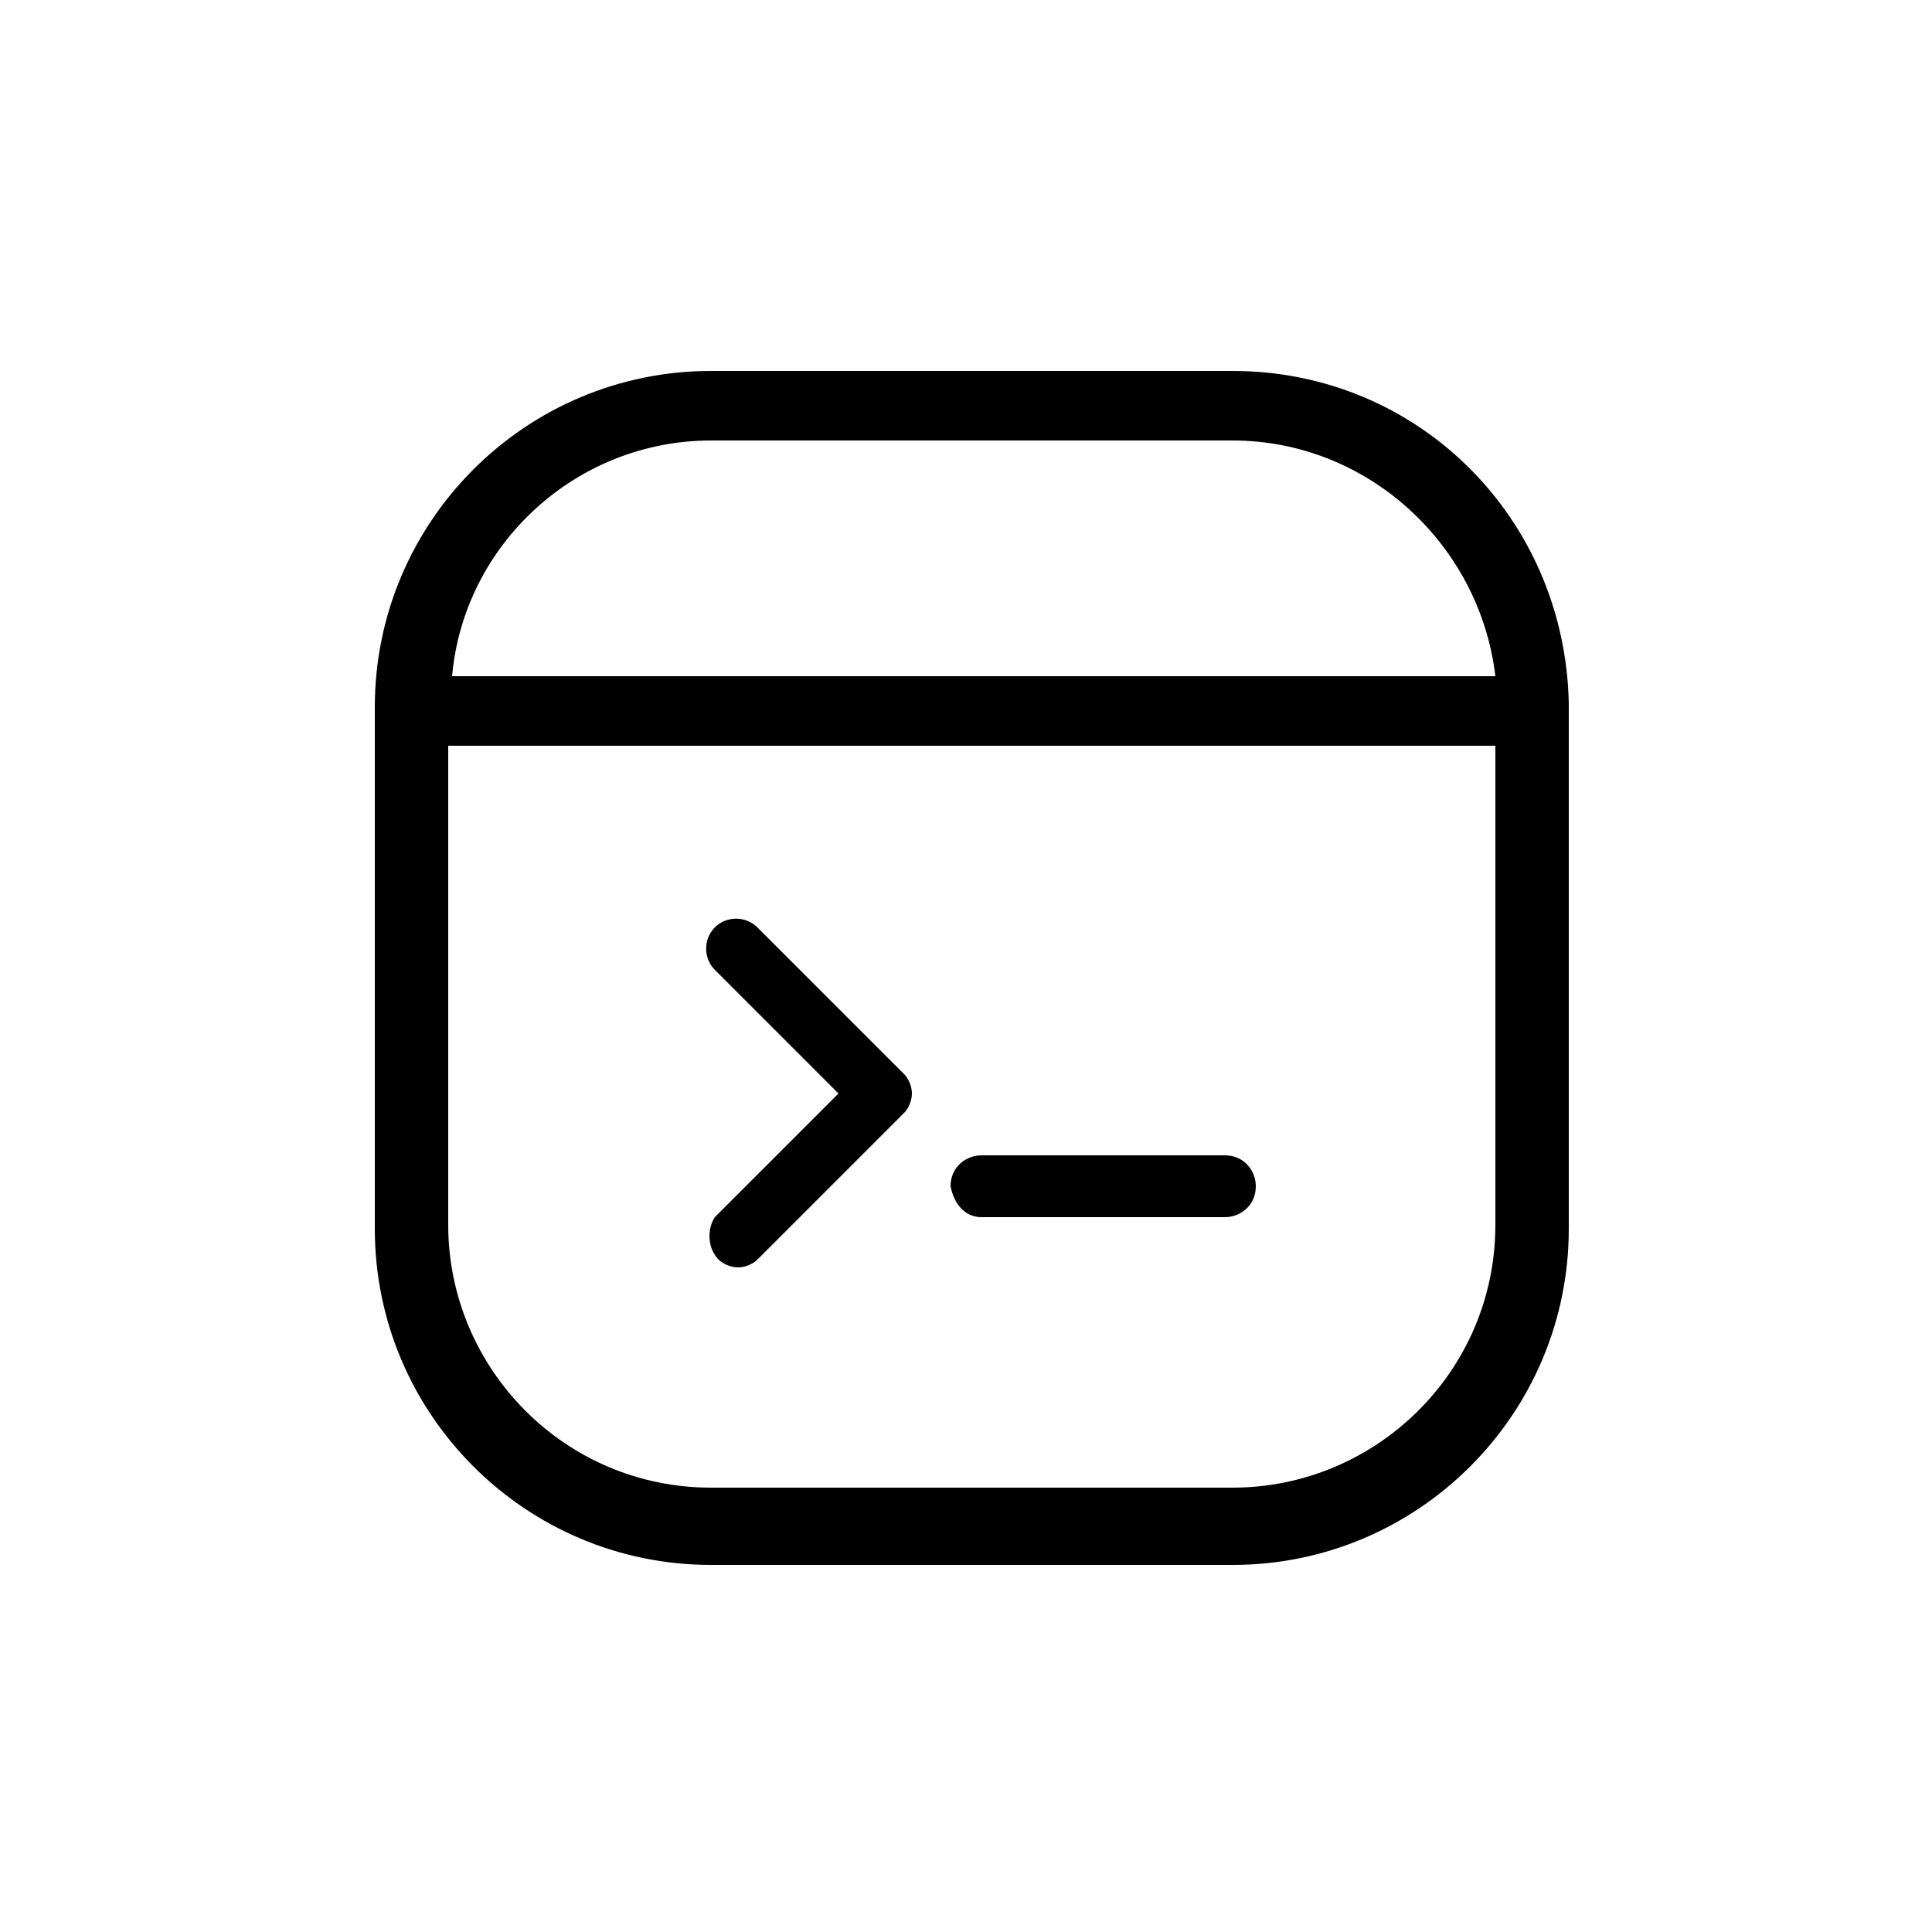
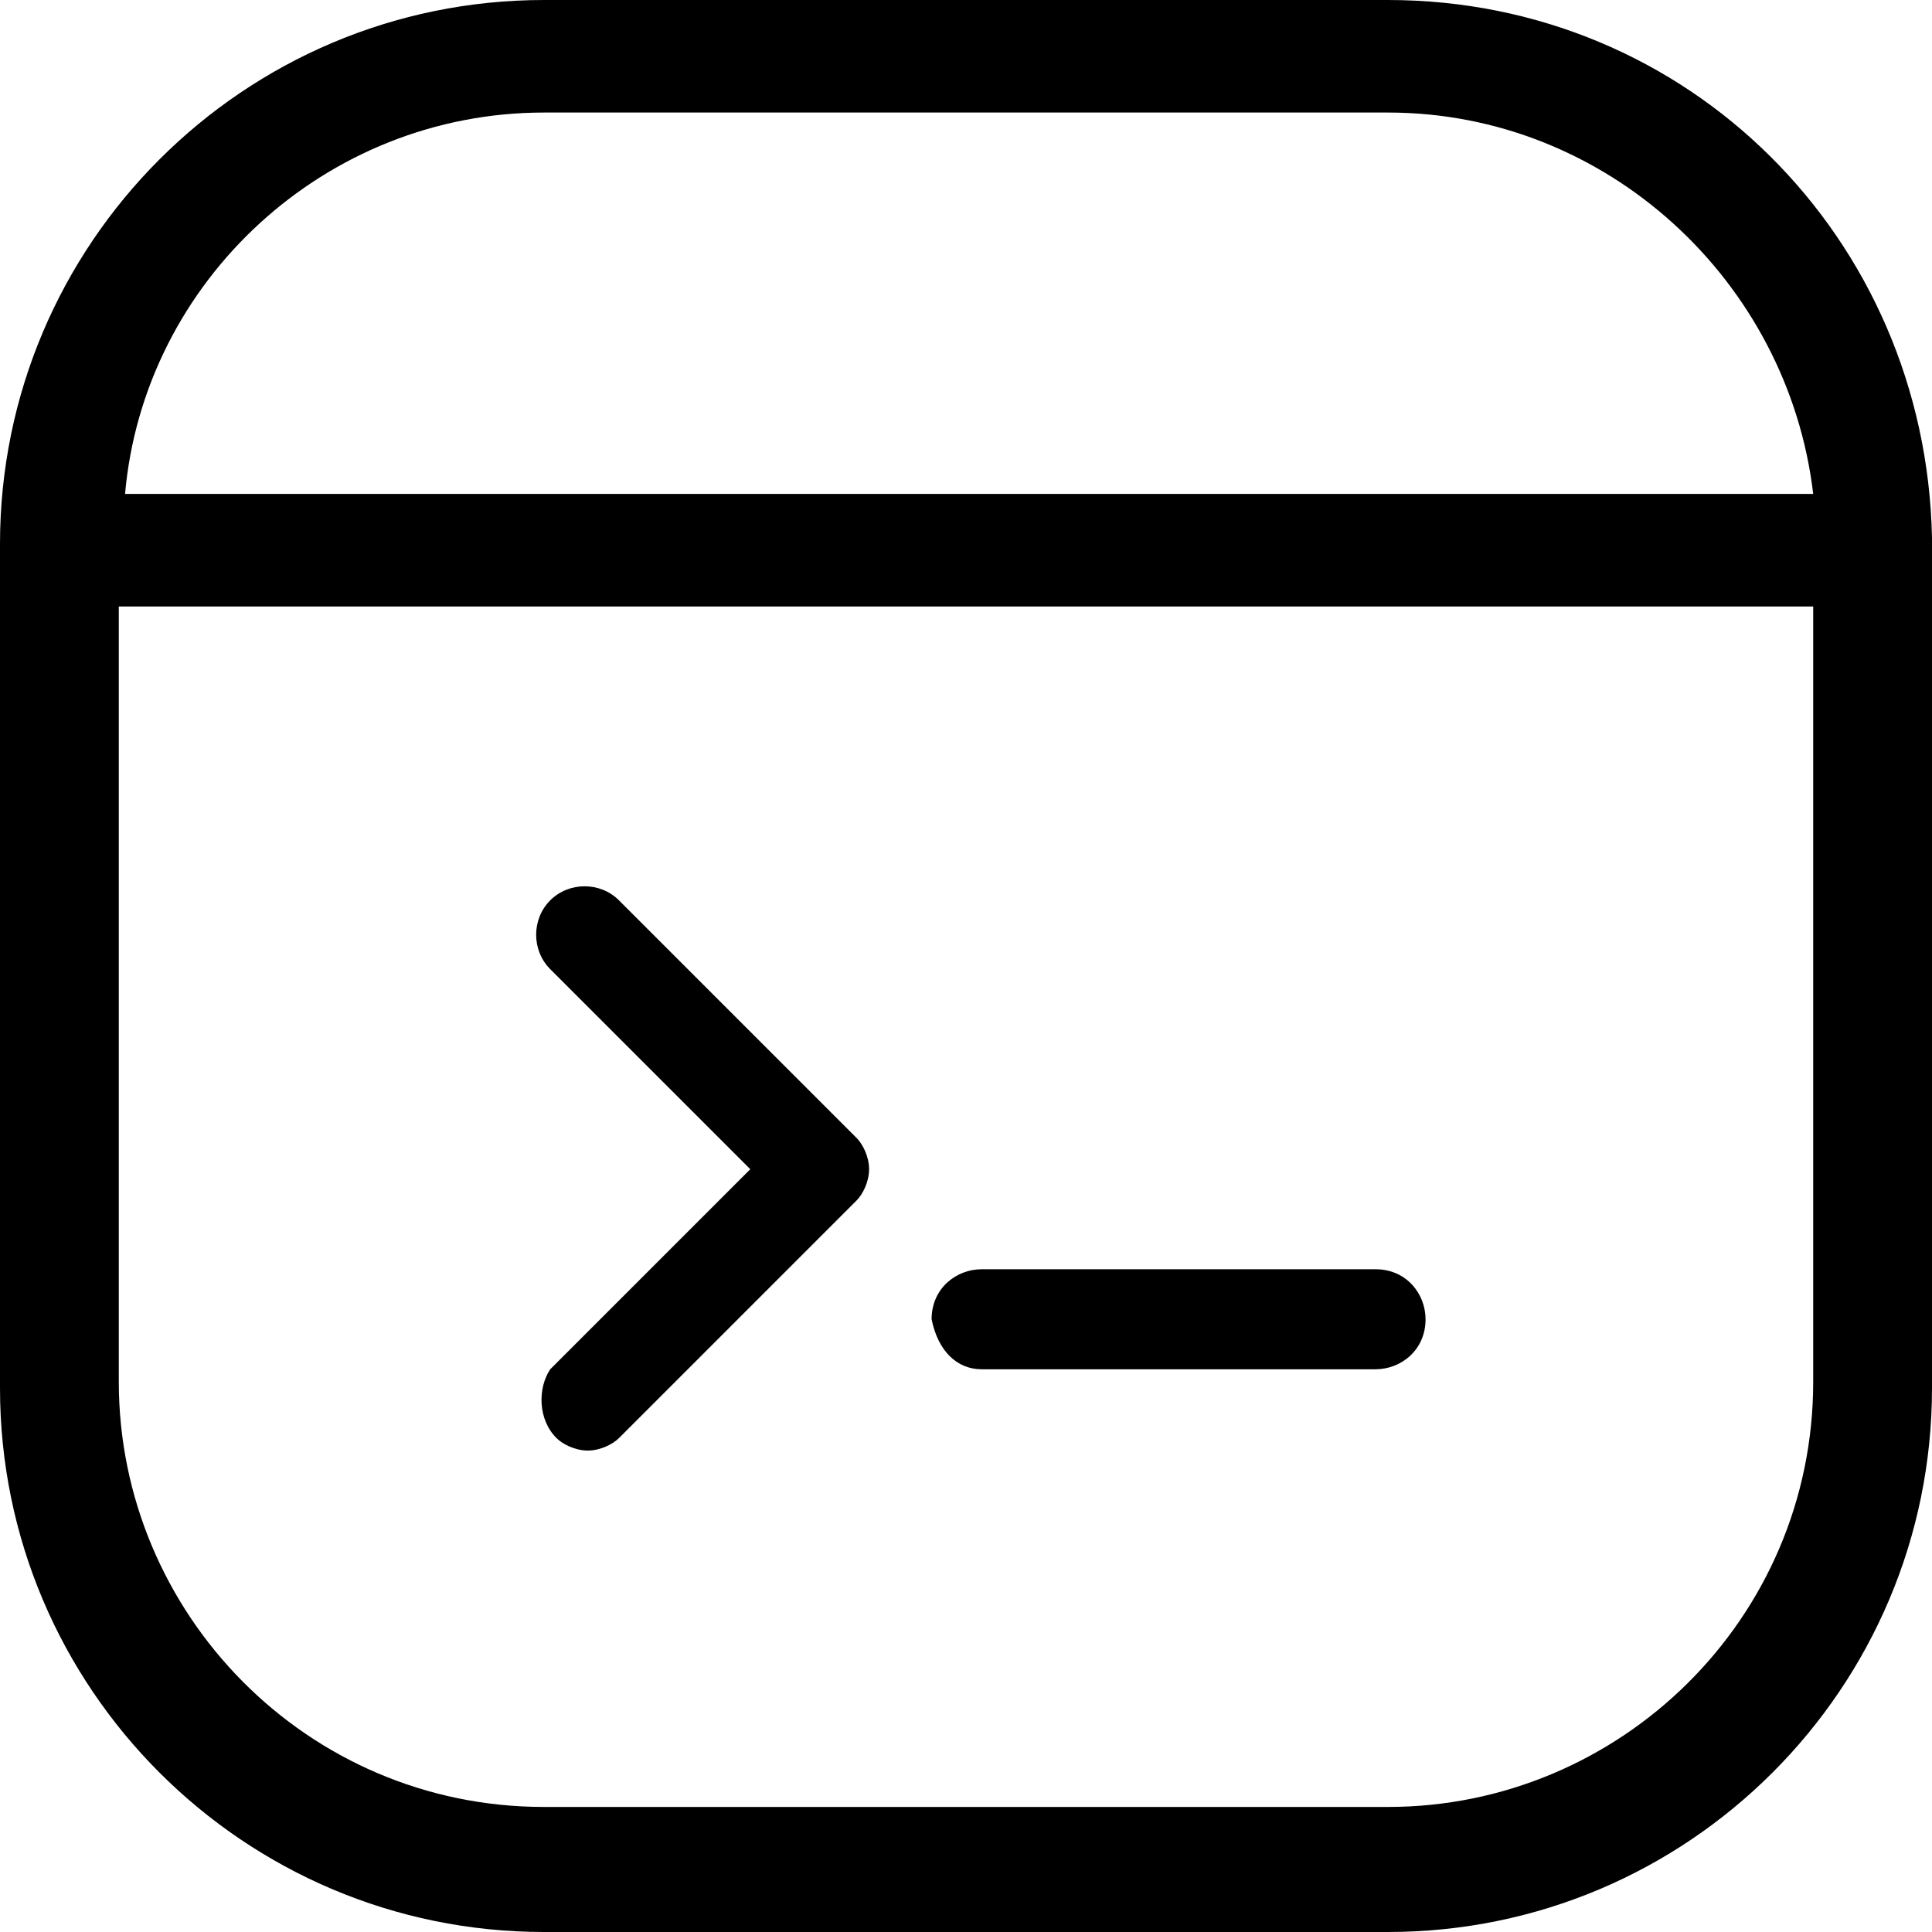
- <svg xmlns="http://www.w3.org/2000/svg" version="1.1" id="Calque_1" x="0px" y="0px" viewBox="0 0 50 50" style="enable-background:new 0 0 50 50;" xml:space="preserve">
+ <svg xmlns="http://www.w3.org/2000/svg" version="1.1" id="Calque_1" x="0px" y="0px" viewBox="0 0 30.9 30.9" style="enable-background:new 0 0 30.9 30.9;" xml:space="preserve">
  <g>
-     <path d="M31.9,9.6H18.4c-4.8,0-8.7,3.9-8.7,8.7v13.5c0,4.8,3.9,8.7,8.7,8.7h13.5c4.8,0,8.7-3.9,8.7-8.7V18.2   C40.5,13.4,36.7,9.6,31.9,9.6z M18.4,11.4h13.5c3.5,0,6.4,2.7,6.8,6.1h-27C12,14.1,14.9,11.4,18.4,11.4z M38.7,31.7   c0,3.8-3.1,6.8-6.8,6.8H18.4c-3.8,0-6.8-3.1-6.8-6.8V19.3h27.1V31.7z" />
-     <path d="M18.6,32.6c0.1,0.1,0.3,0.2,0.5,0.2s0.4-0.1,0.5-0.2l3.8-3.8c0.1-0.1,0.2-0.3,0.2-0.5s-0.1-0.4-0.2-0.5L19.6,24   c-0.3-0.3-0.8-0.3-1.1,0c-0.3,0.3-0.3,0.8,0,1.1l3.2,3.2l-3.2,3.2C18.3,31.8,18.3,32.3,18.6,32.6z" />
-     <path d="M25.4,31.5h6.3c0.4,0,0.8-0.3,0.8-0.8c0-0.4-0.3-0.8-0.8-0.8h-6.3c-0.4,0-0.8,0.3-0.8,0.8C24.7,31.2,25,31.5,25.4,31.5z" />
+     <path d="M22.2,0H8.7C3.9,0,0,3.9,0,8.7v13.5c0,4.8,3.9,8.7,8.7,8.7h13.5c4.8,0,8.7-3.9,8.7-8.7V8.6C30.8,3.8,27,0,22.2,0z M8.7,1.8   h13.5c3.5,0,6.4,2.7,6.8,6.1H2C2.3,4.5,5.2,1.8,8.7,1.8z M29,22.1c0,3.8-3.1,6.8-6.8,6.8H8.7c-3.8,0-6.8-3.1-6.8-6.8V9.7H29V22.1z" />
+     <path d="M8.9,23c0.1,0.1,0.3,0.2,0.5,0.2s0.4-0.1,0.5-0.2l3.8-3.8c0.1-0.1,0.2-0.3,0.2-0.5s-0.1-0.4-0.2-0.5l-3.8-3.8   c-0.3-0.3-0.8-0.3-1.1,0c-0.3,0.3-0.3,0.8,0,1.1l3.2,3.2l-3.2,3.2C8.6,22.2,8.6,22.7,8.9,23z" />
+     <path d="M15.7,21.9H22c0.4,0,0.8-0.3,0.8-0.8c0-0.4-0.3-0.8-0.8-0.8h-6.3c-0.4,0-0.8,0.3-0.8,0.8C15,21.6,15.3,21.9,15.7,21.9z" />
  </g>
</svg>
